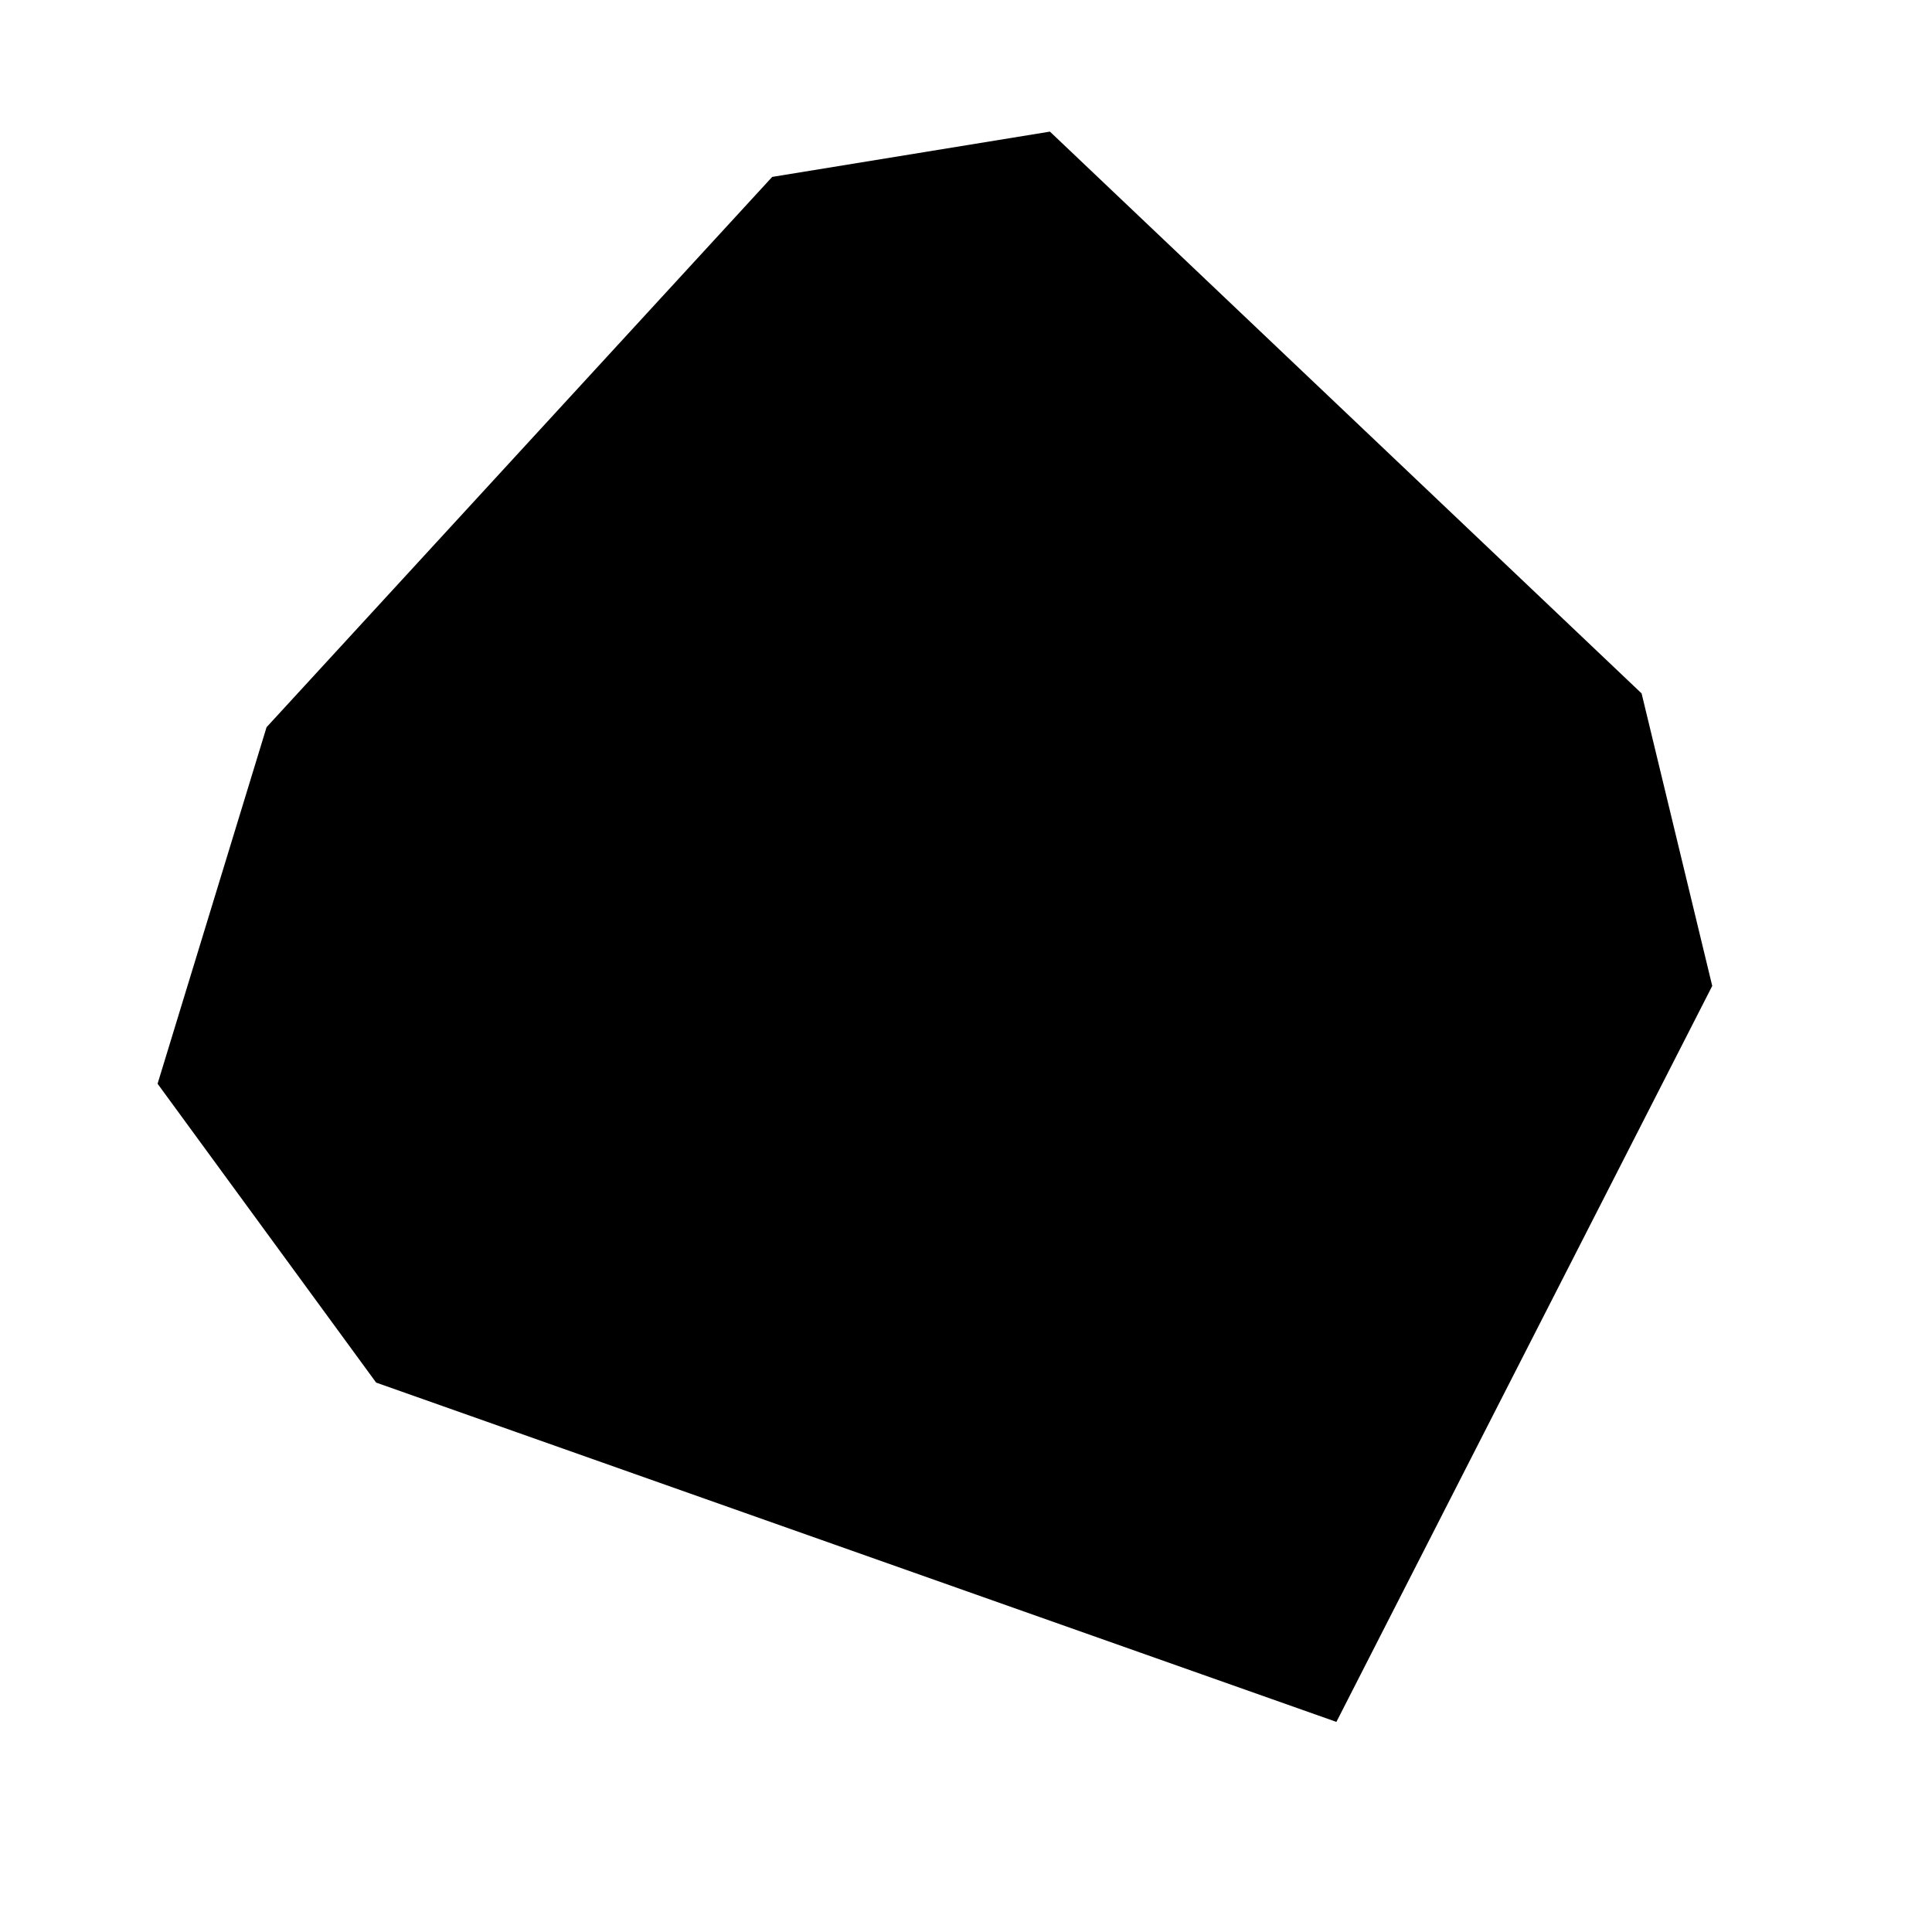
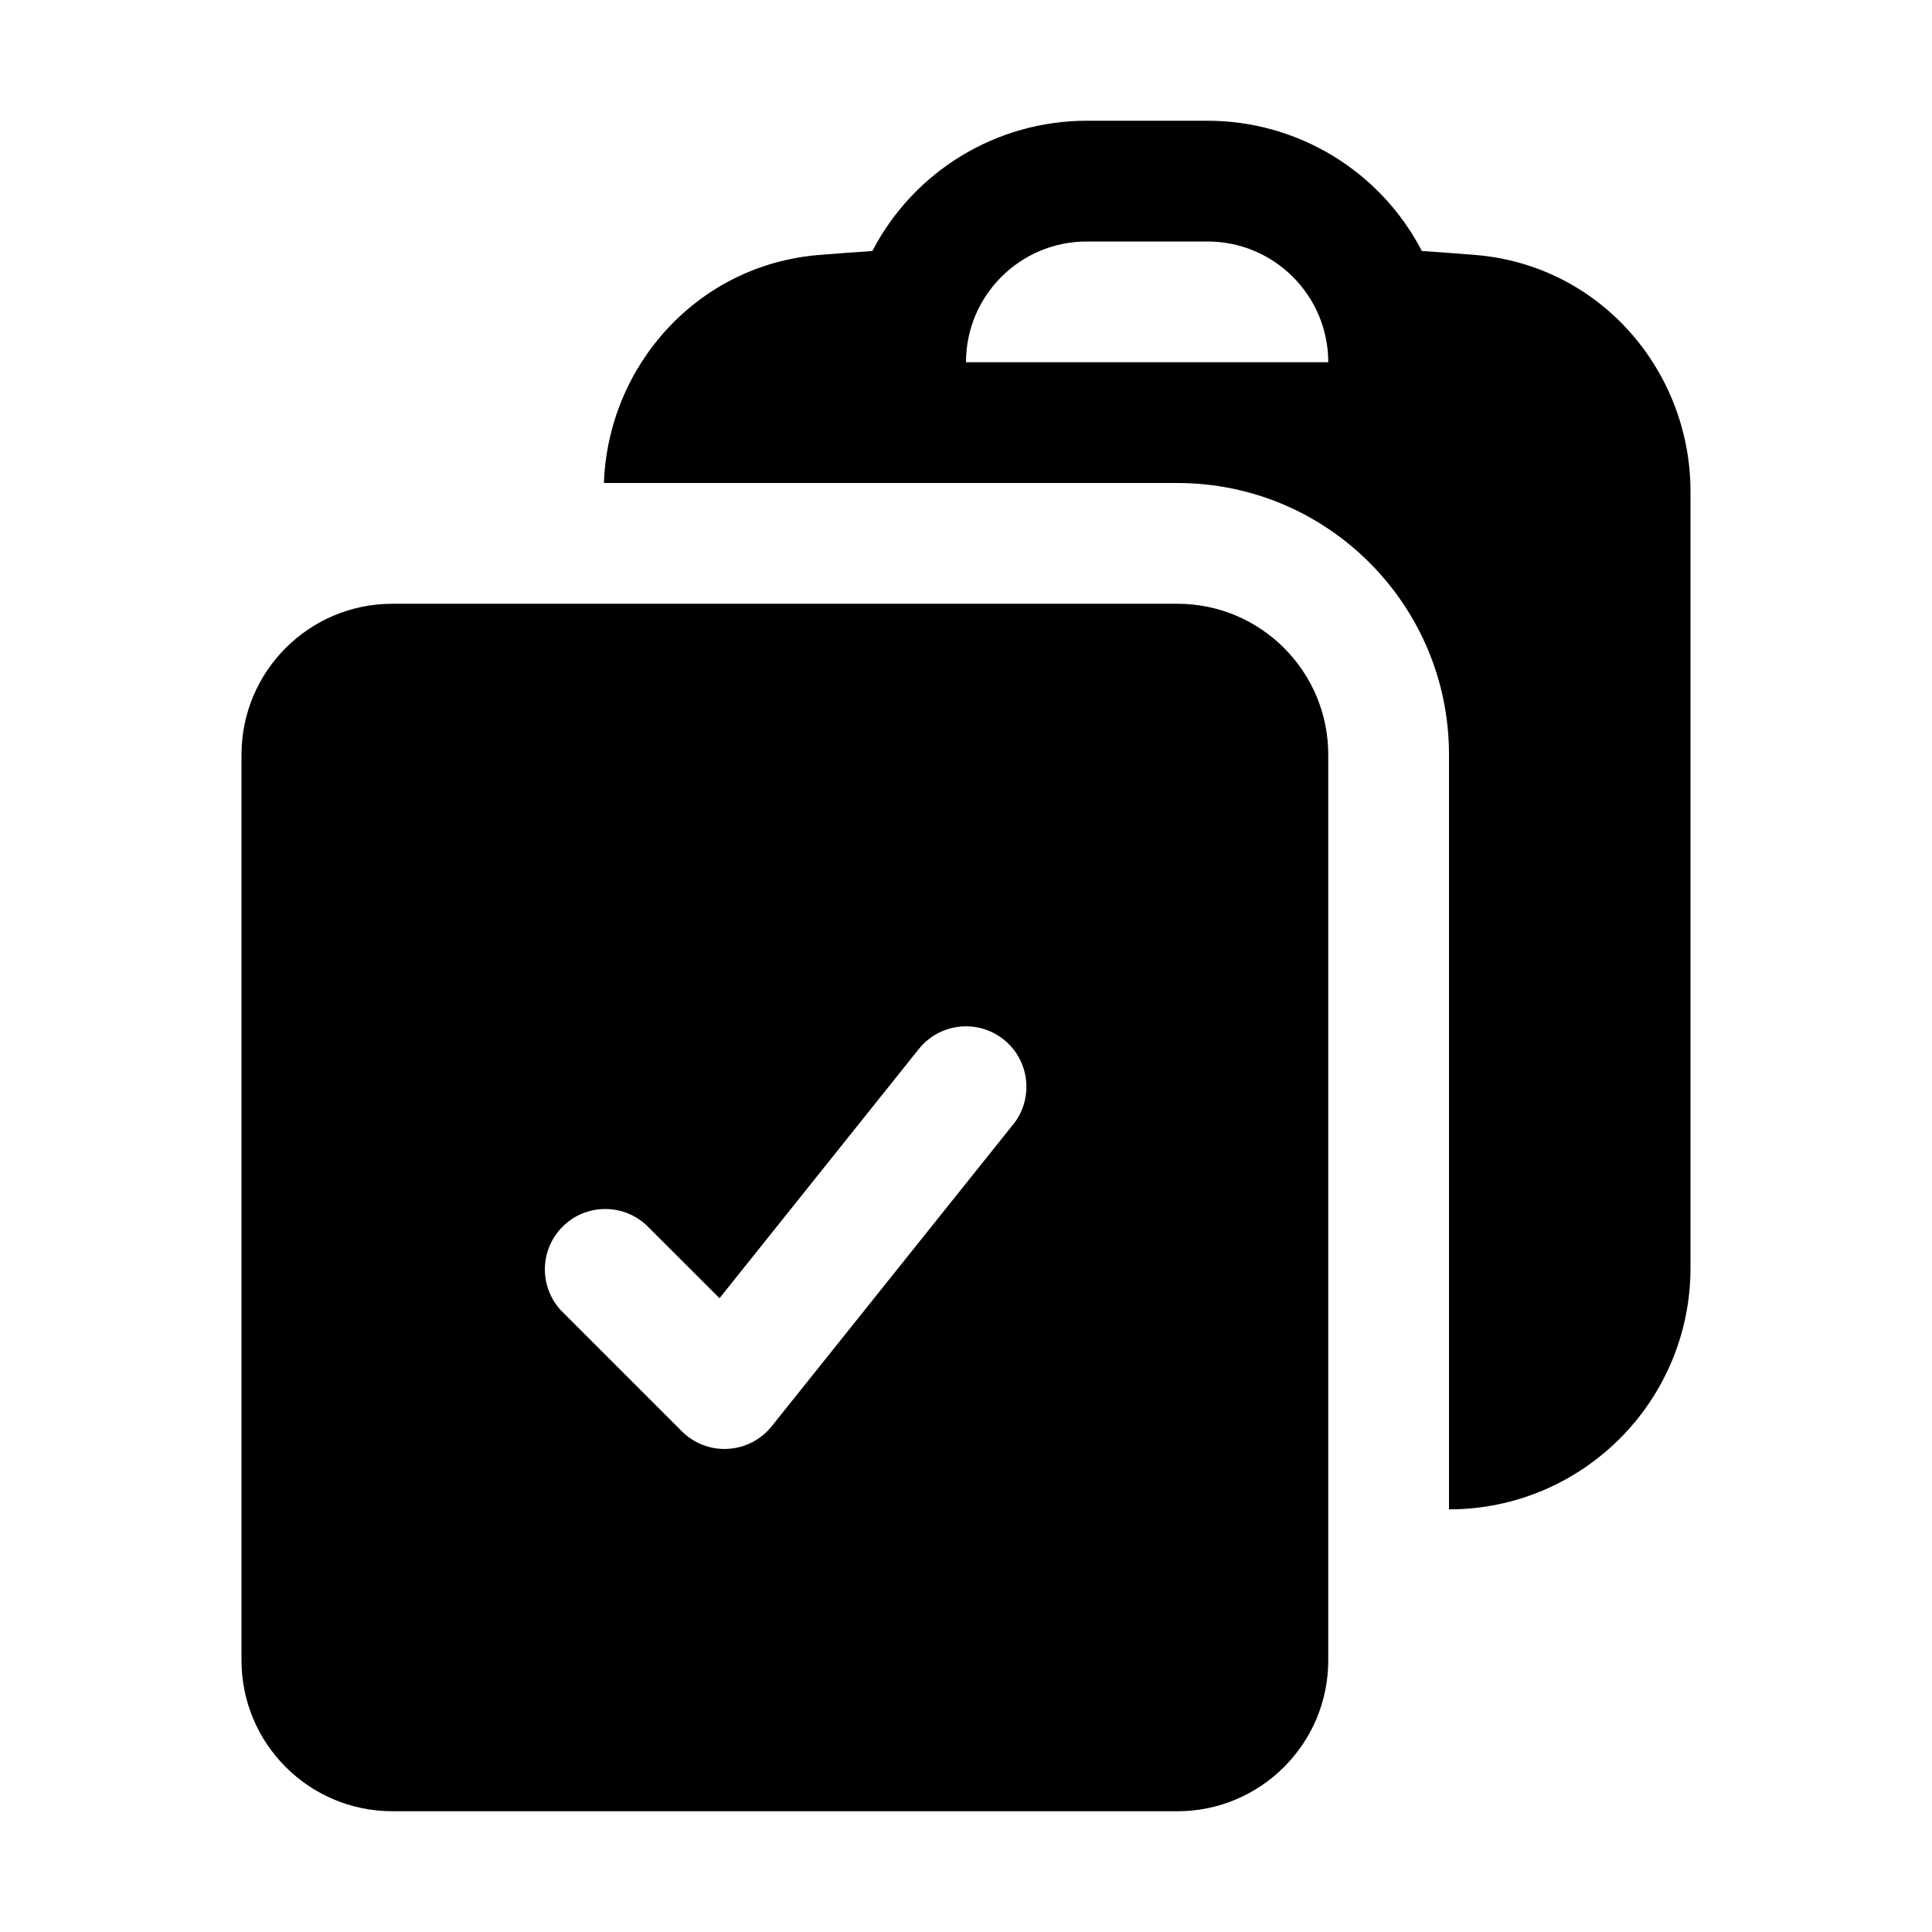
- <svg xmlns="http://www.w3.org/2000/svg" viewBox="0 0 64 64" role="img" aria-hidden="true">
-   <path d="M56.72 32.66 L44.27 57.04 L12.46 45.80 L5.22 35.90 L8.83 24.09 L25.58 5.86 L34.78 4.36 L54.38 22.97 Z" fill="#000" />
-   <circle cx="34.07" cy="33.38" r="14.12" fill="#000" />
+ <svg xmlns="http://www.w3.org/2000/svg" viewBox="0 0 24 24" fill="currentColor" aria-hidden="true" data-slot="icon" width="64" height="64">
+   <path fill-rule="evenodd" d="M7.502 6h7.128A3.375 3.375 0 0 1 18 9.375v9.375a3 3 0 0 0 3-3V6.108c0-1.505-1.125-2.811-2.664-2.94a48.972 48.972 0 0 0-.673-.05A3 3 0 0 0 15 1.5h-1.5a3 3 0 0 0-2.663 1.618c-.225.015-.45.032-.673.05C8.662 3.295 7.554 4.542 7.502 6ZM13.5 3A1.5 1.5 0 0 0 12 4.5h4.5A1.5 1.5 0 0 0 15 3h-1.5Z" clip-rule="evenodd" />
+   <path fill-rule="evenodd" d="M3 9.375C3 8.339 3.84 7.5 4.875 7.5h9.75c1.036 0 1.875.84 1.875 1.875v11.25c0 1.035-.84 1.875-1.875 1.875h-9.75A1.875 1.875 0 0 1 3 20.625V9.375Zm9.586 4.594a.75.75 0 0 0-1.172-.938l-2.476 3.096-.908-.907a.75.75 0 0 0-1.06 1.06l1.5 1.5a.75.75 0 0 0 1.116-.062l3-3.75Z" clip-rule="evenodd" />
</svg>
